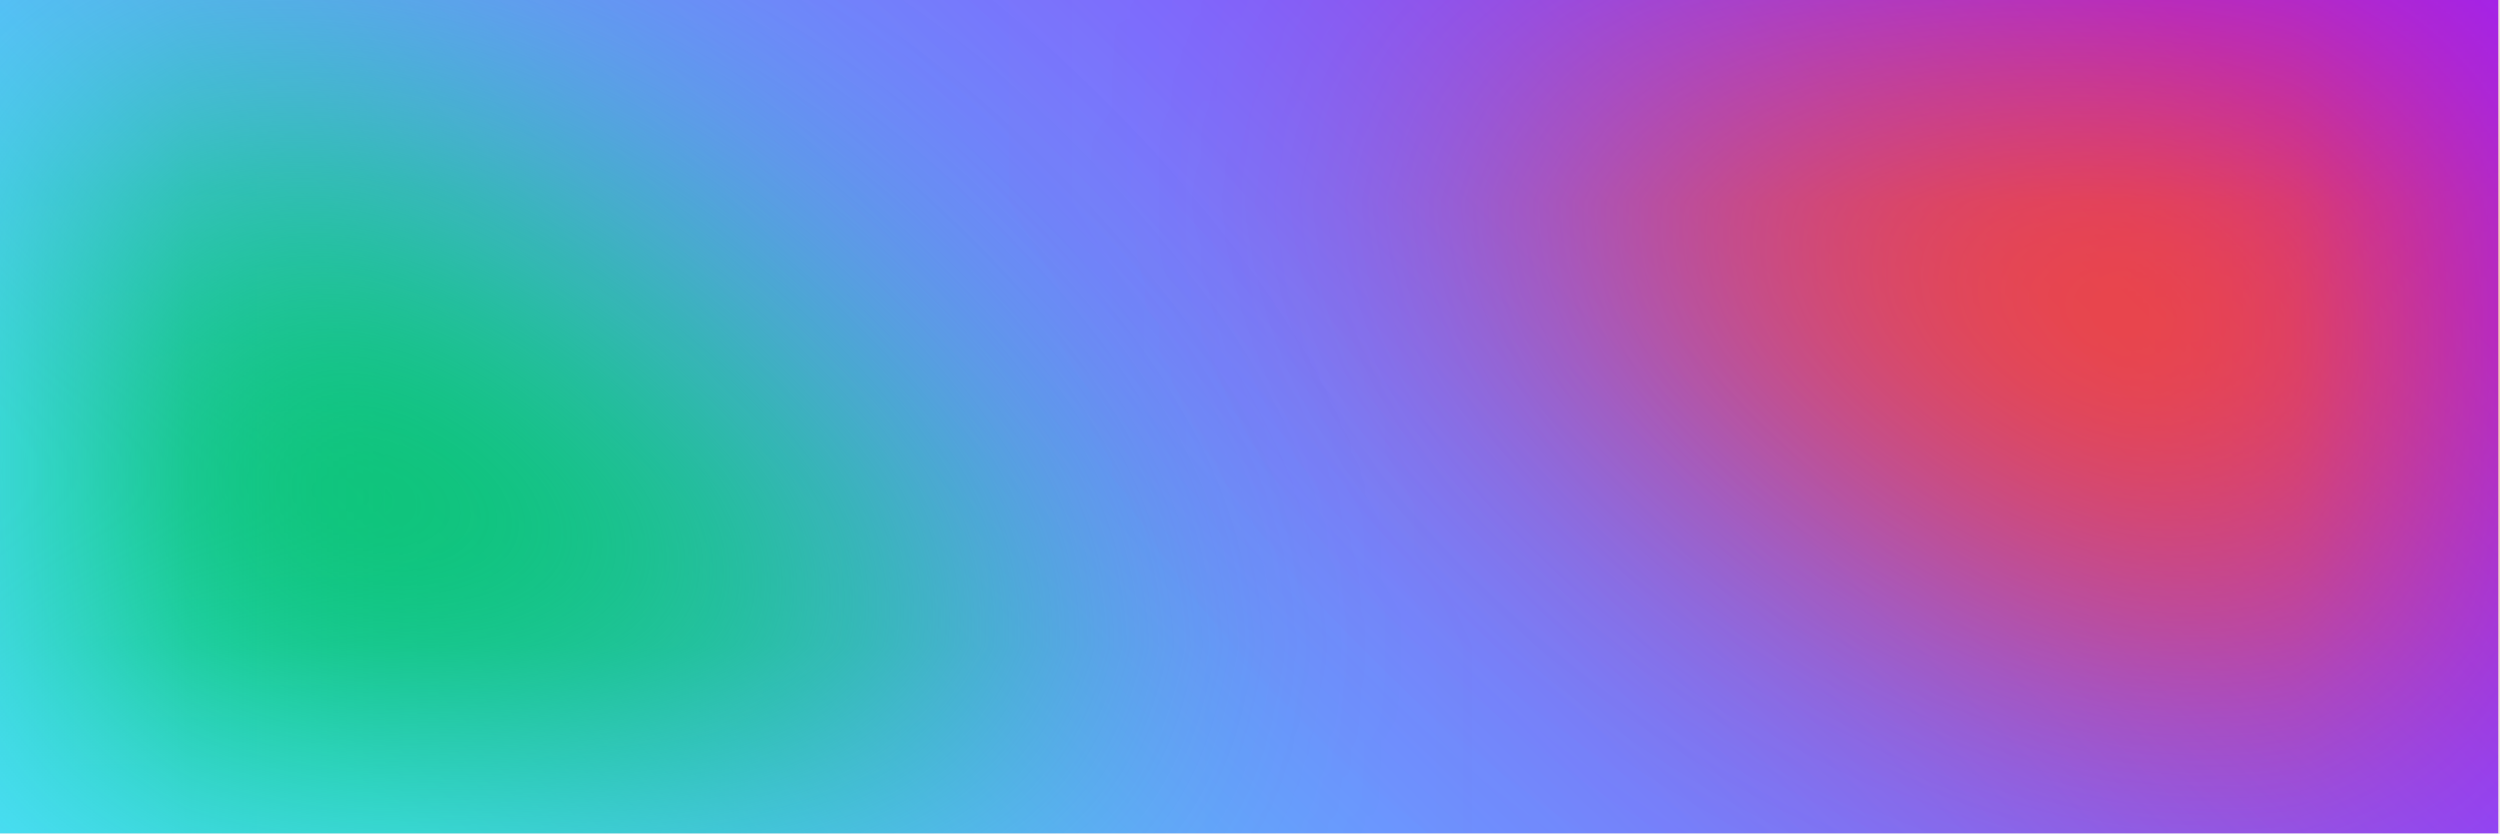
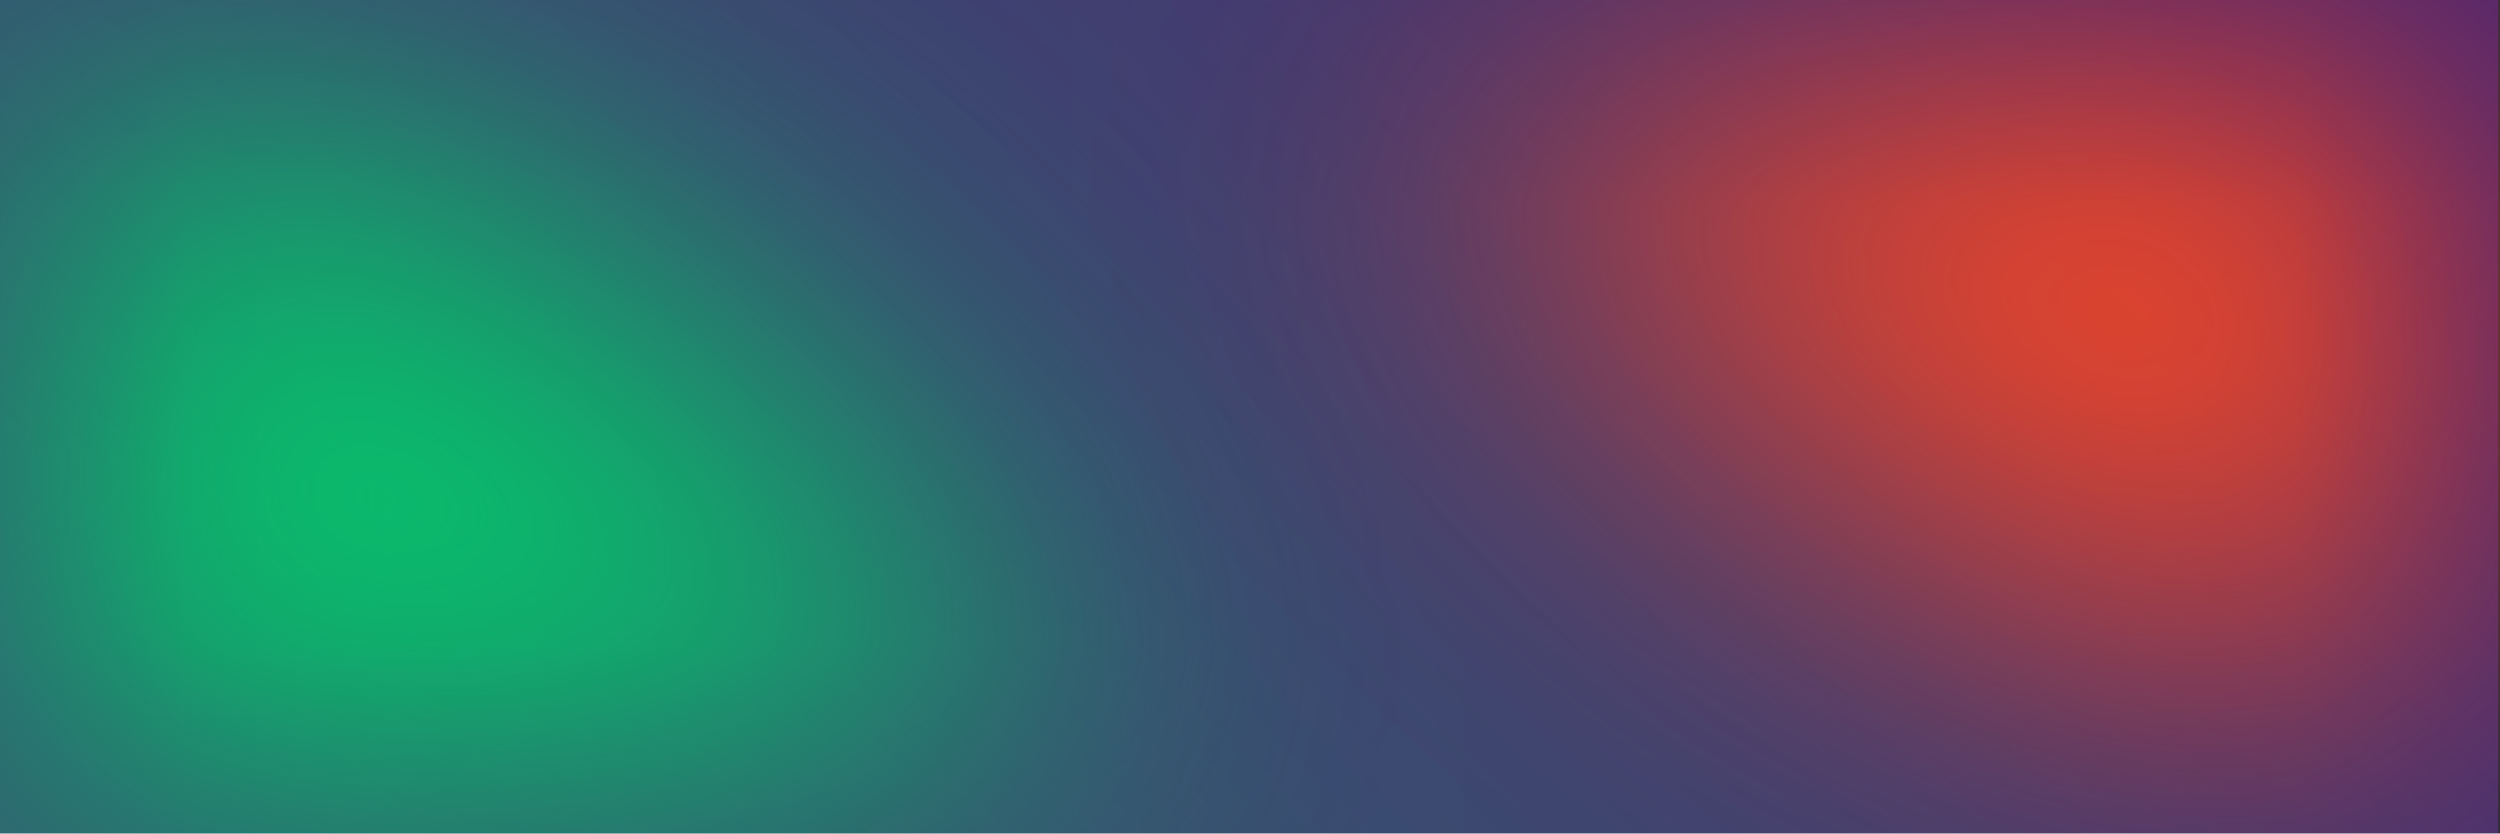
<svg xmlns="http://www.w3.org/2000/svg" width="576" height="192" viewBox="0 0 576 192" fill="none">
  <g clip-path="url(#clip0)">
-     <rect x="-0.396" y="-192" width="576" height="576" fill="url(#paint0_linear)" fill-opacity="1" />
+     <rect width="576" height="192" fill="#252933" />
+     <rect x="-0.396" y="-192" width="576" height="576" fill="url(#paint0_linear)" fill-opacity="0.3" />
    <g filter="url(#filter0_f)">
      <ellipse cx="0" cy="280.615" rx="258.462" ry="258.462" fill="#05C46B" />
    </g>
    <g filter="url(#filter1_f)">
      <ellipse cx="576" cy="-110.769" rx="265.846" ry="265.846" fill="#FF4820" />
    </g>
  </g>
  <defs>
    <filter id="filter0_f" x="-350.364" y="-69.749" width="700.728" height="700.728" filterUnits="userSpaceOnUse" color-interpolation-filters="sRGB">
      <feFlood flood-opacity="0" result="BackgroundImageFix" />
      <feBlend mode="normal" in="SourceGraphic" in2="BackgroundImageFix" result="shape" />
      <feGaussianBlur stdDeviation="45.951" result="effect1_foregroundBlur" />
    </filter>
    <filter id="filter1_f" x="211.687" y="-475.082" width="728.626" height="728.626" filterUnits="userSpaceOnUse" color-interpolation-filters="sRGB">
      <feFlood flood-opacity="0" result="BackgroundImageFix" />
      <feBlend mode="normal" in="SourceGraphic" in2="BackgroundImageFix" result="shape" />
      <feGaussianBlur stdDeviation="49.233" result="effect1_foregroundBlur" />
    </filter>
    <linearGradient id="paint0_linear" x1="575.604" y1="-192" x2="-0.396" y2="384" gradientUnits="userSpaceOnUse">
      <stop offset="0.234" stop-color="#9B1FFC" />
      <stop offset="0.751" stop-color="#4EDFFF" />
    </linearGradient>
    <clipPath id="clip0">
      <rect width="576" height="192" fill="white" />
    </clipPath>
  </defs>
</svg>
